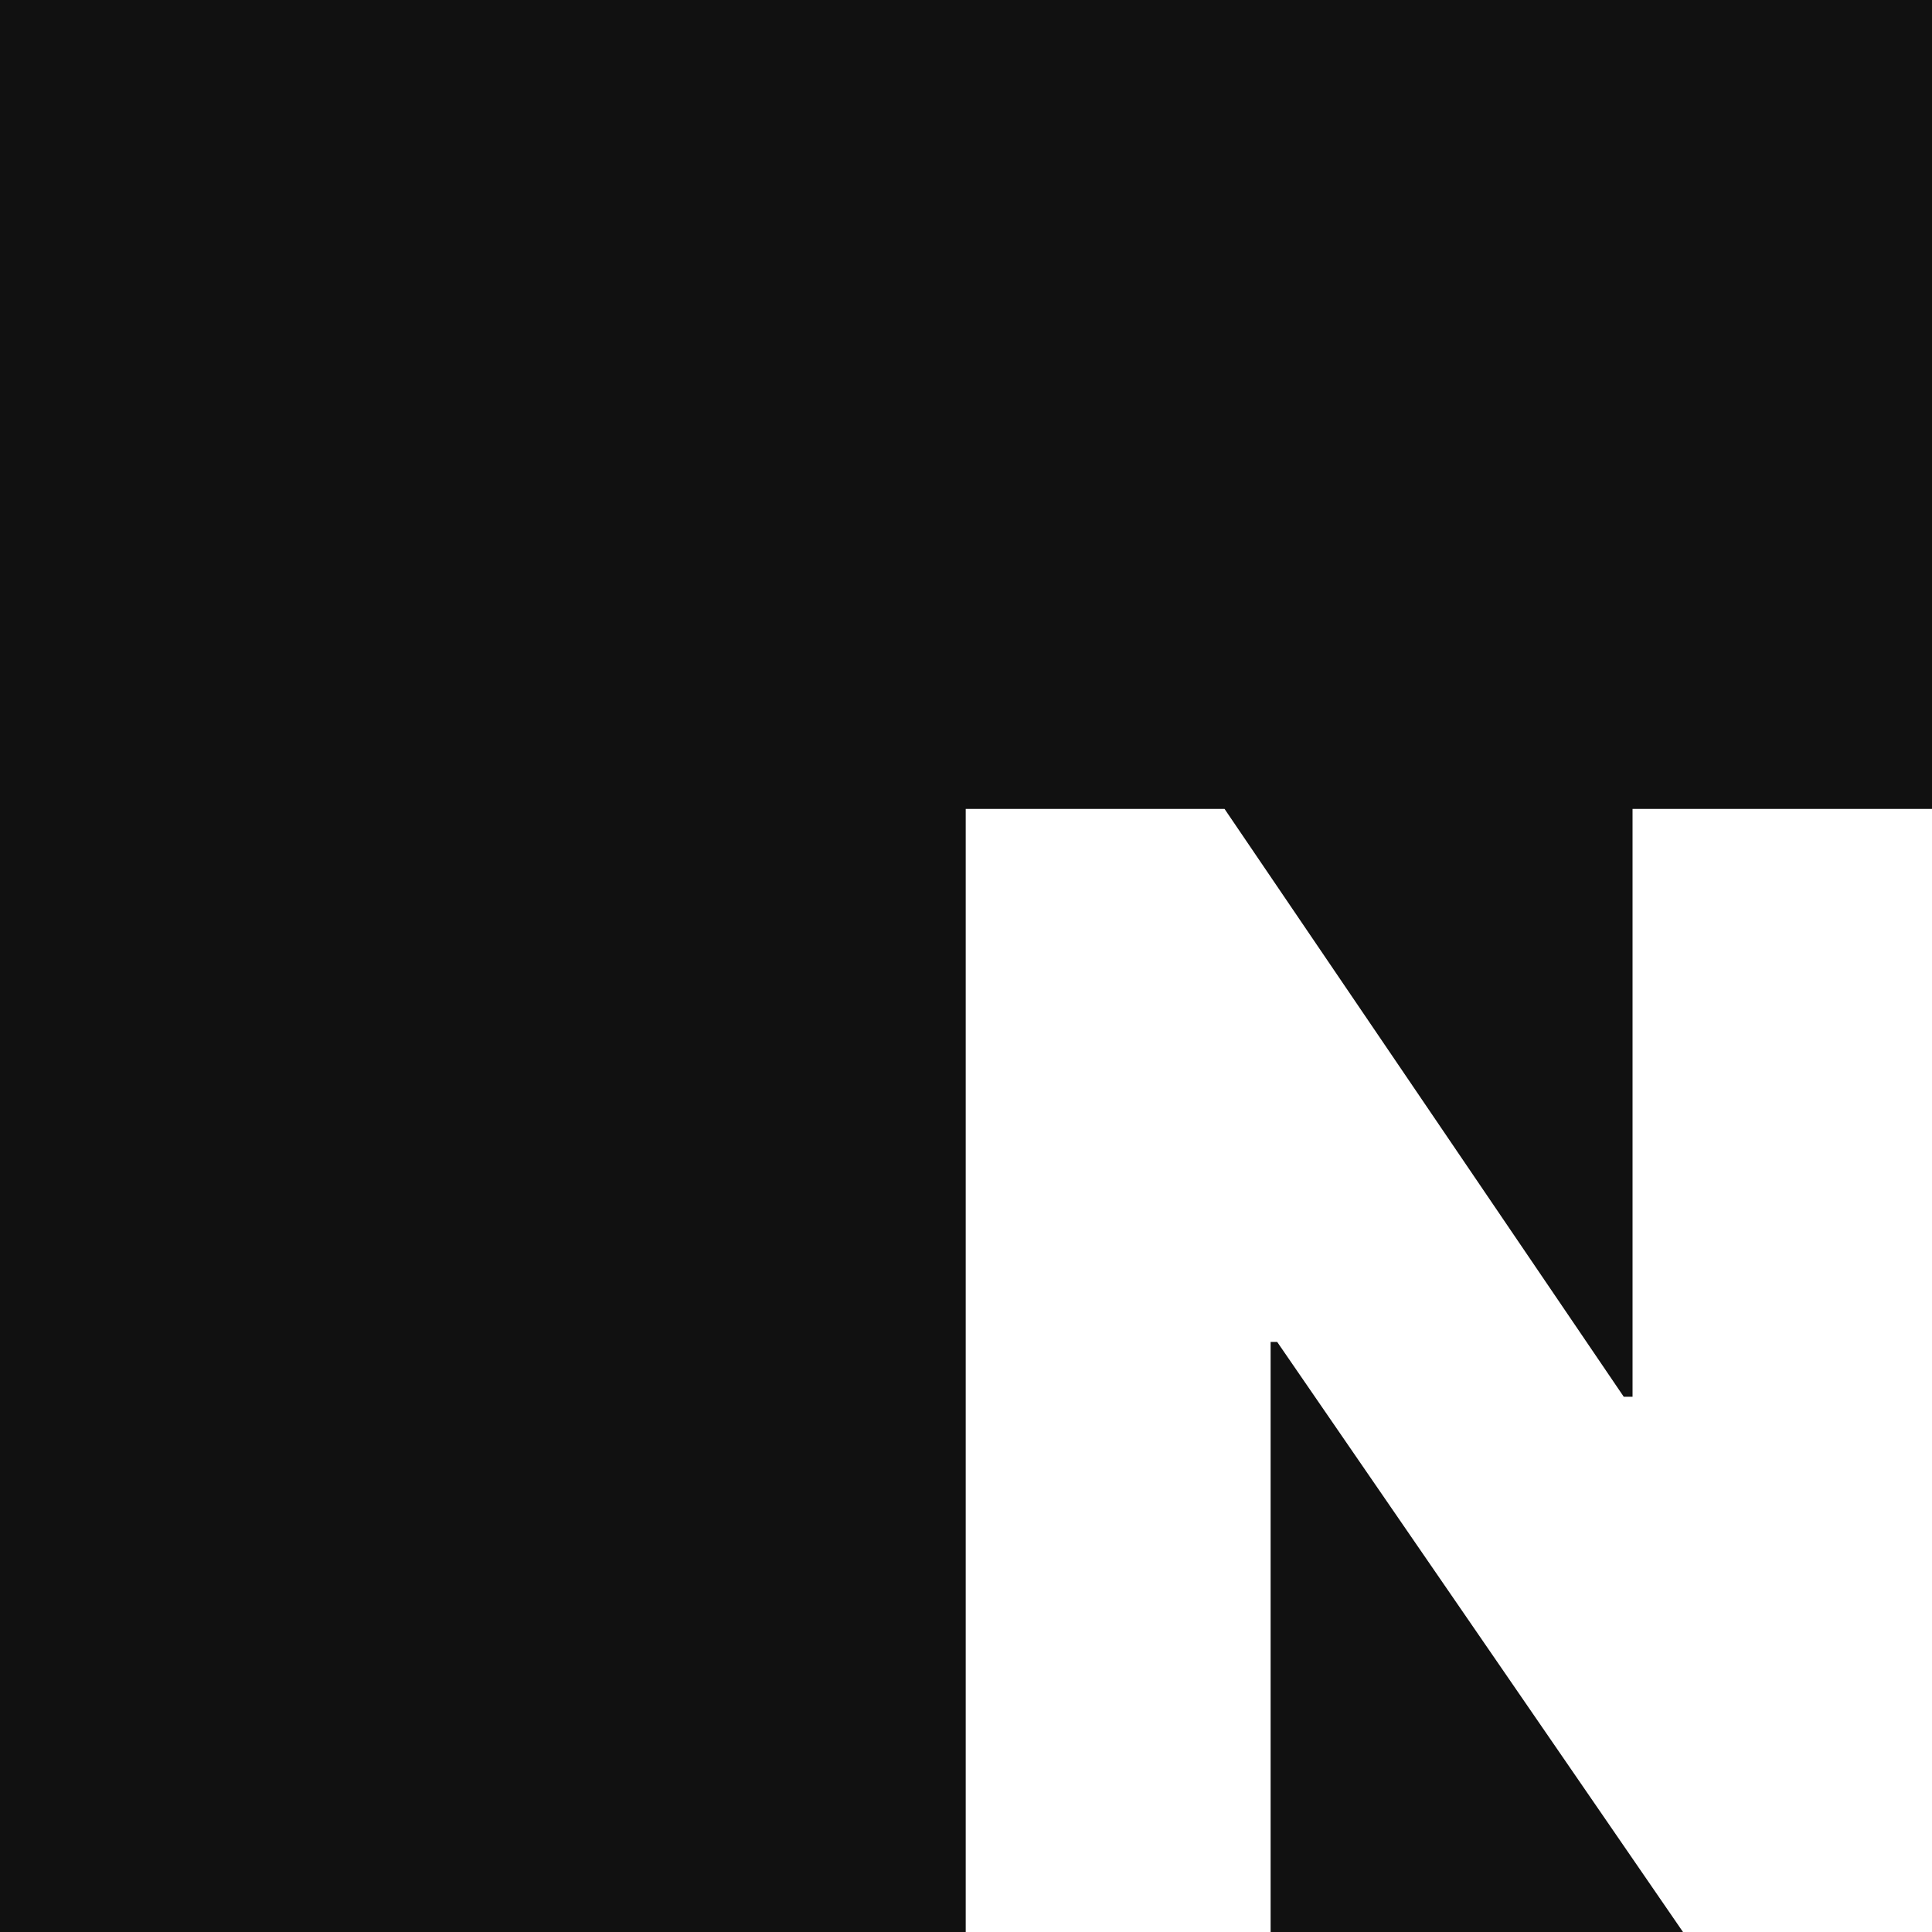
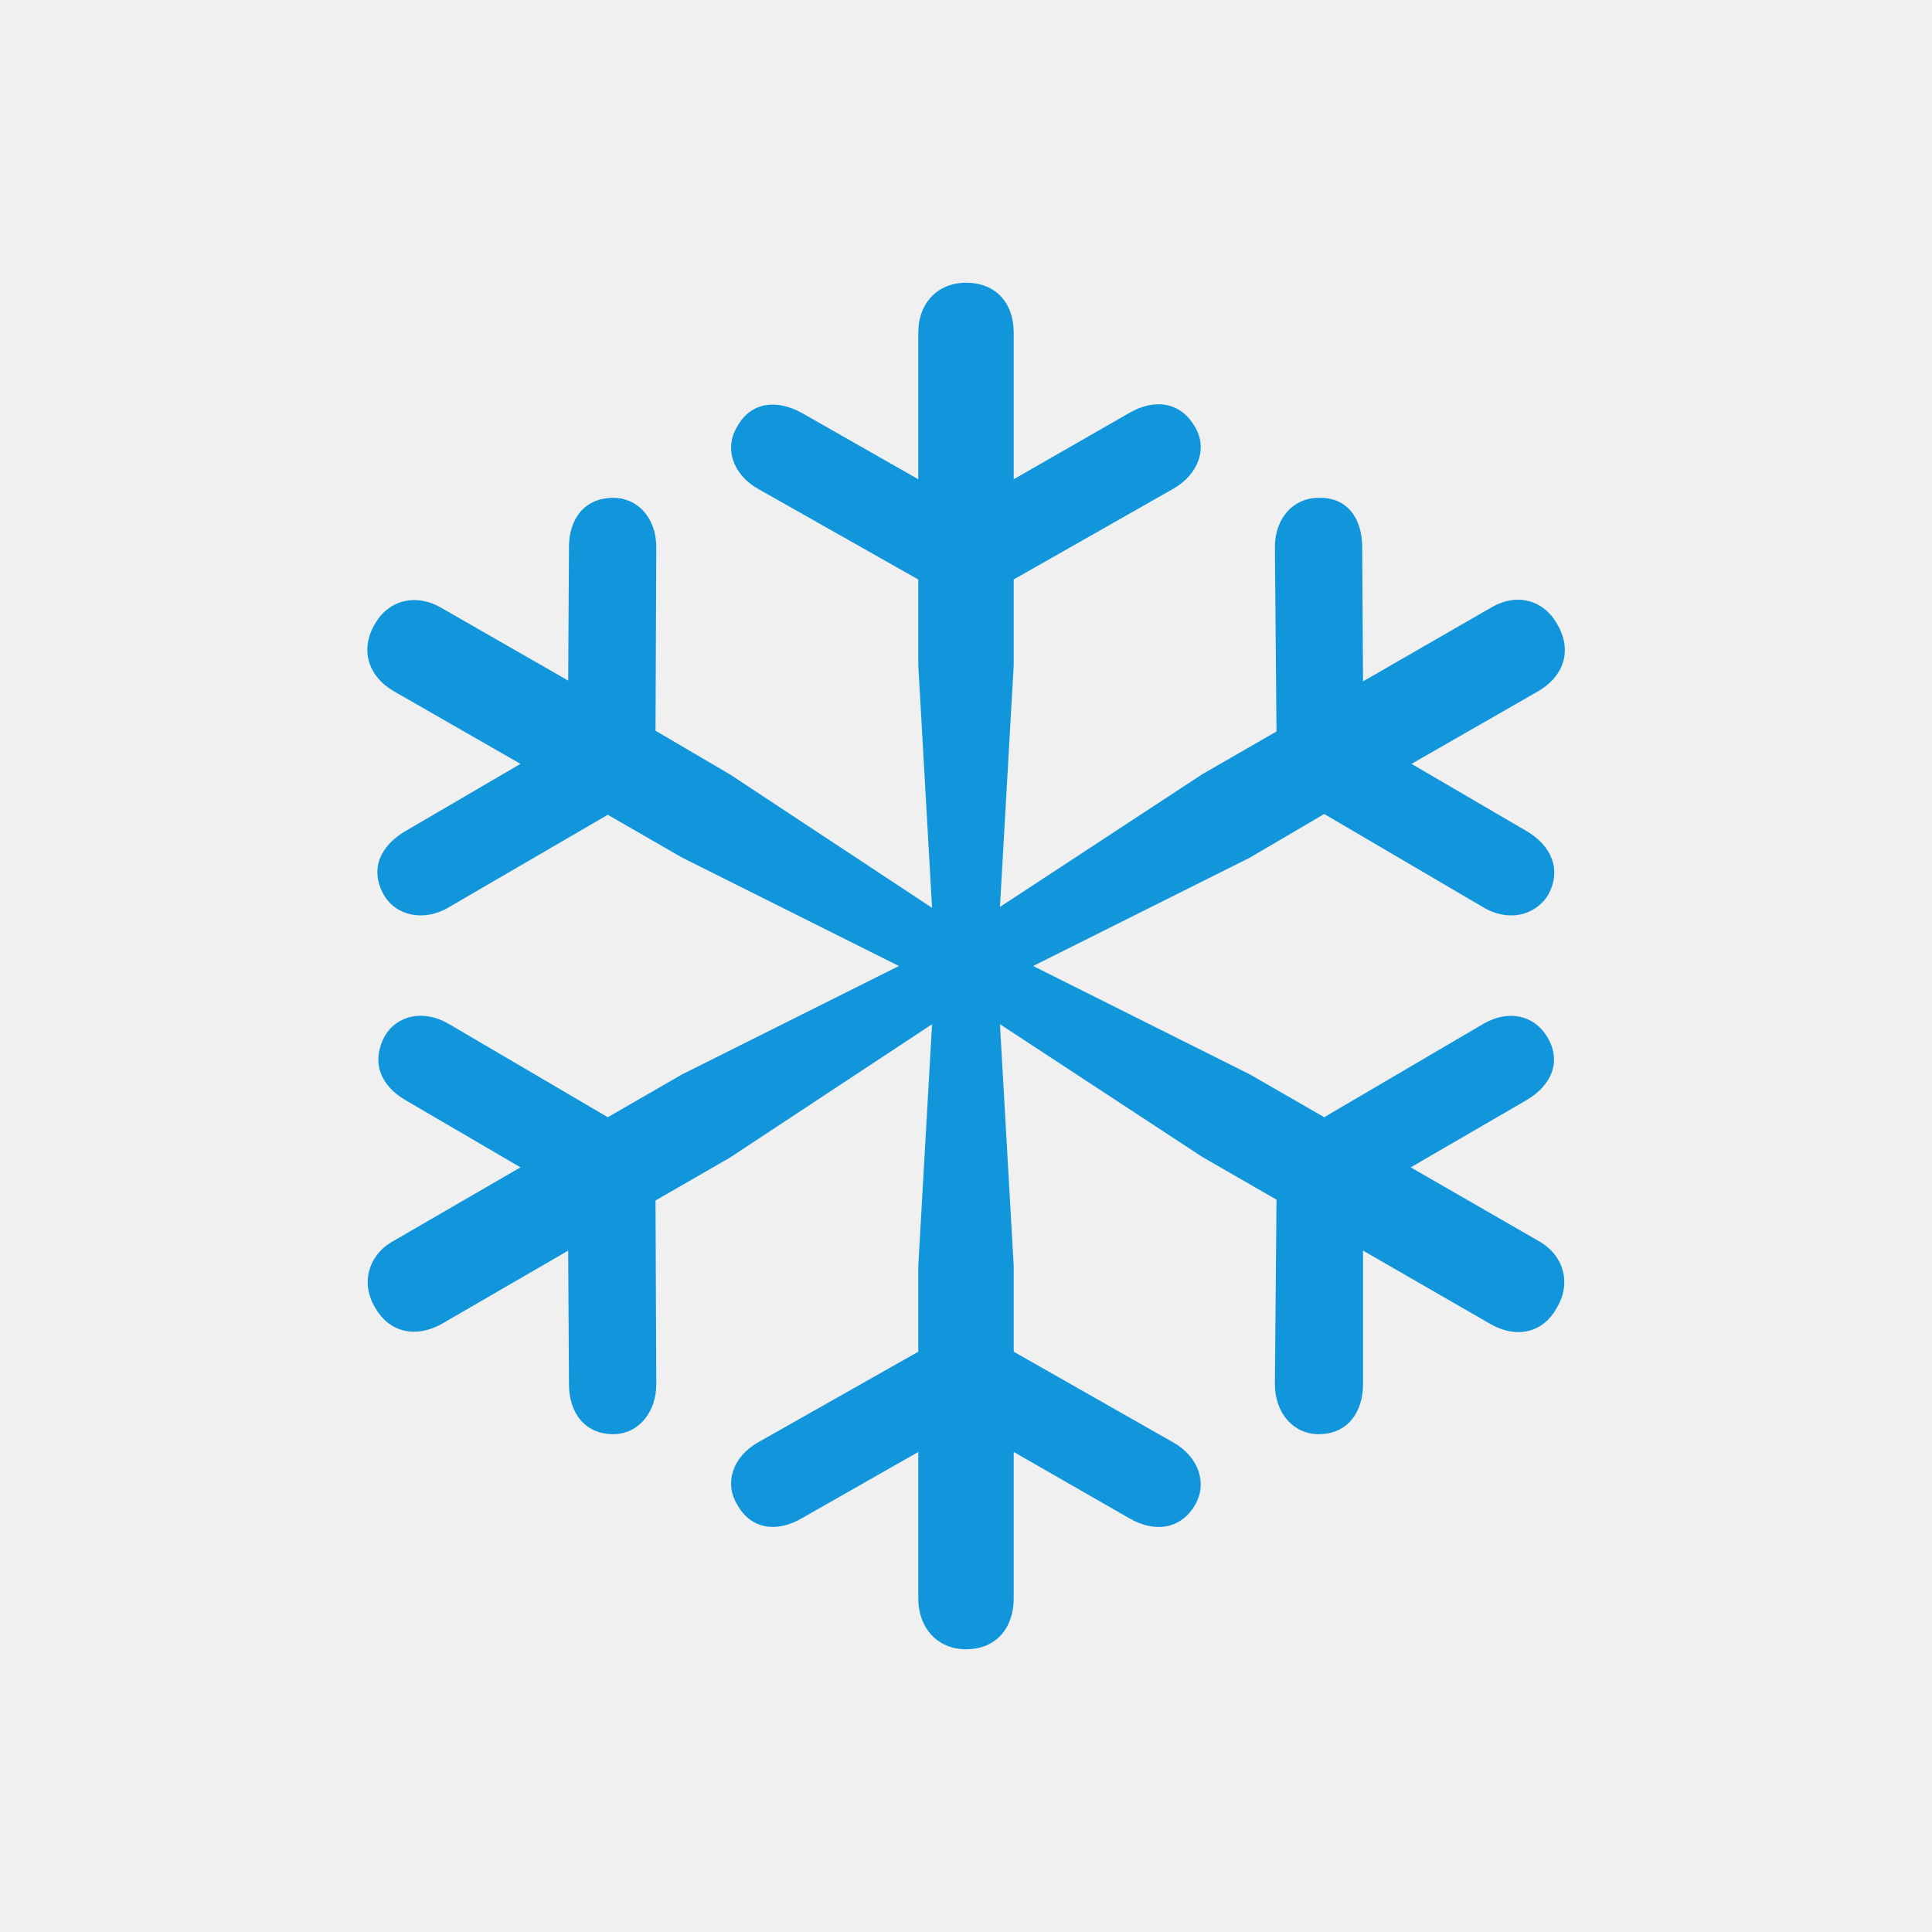
- <svg xmlns="http://www.w3.org/2000/svg" width="200" height="200" viewBox="0 0 200 200" fill="none">
-   <g clip-path="url(#clip0)">
-     <rect width="200" height="200" fill="#111111" />
-     <path d="M200.563 83.739H169V144.594H168.092L126.765 83.739H99.971V200H131.534V138.918H132.215L174.223 200H200.563V83.739Z" fill="white" />
-   </g>
-   <defs>
-     <clipPath id="clip0">
-       <rect width="200" height="200" fill="white" />
-     </clipPath>
-   </defs>
+ <svg xmlns="http://www.w3.org/2000/svg" t="1734691662620" class="icon" viewBox="0 0 1024 1024" version="1.1" p-id="8790" width="64" height="64">
+   <path d="M325.138 760.137c12.855 0 22.711-11.154 22.711-26.569L347.429 636.288l39.424-22.711 107.154-70.711-7.296 128.128v45.44l-84.846 48c-13.714 7.717-18.011 21.851-11.154 32.987 7.296 13.294 21.01 14.994 34.286 7.296l61.714-35.145v77.568c0 15.854 10.295 27.008 25.289 27.008 15.854 0 25.289-11.154 25.289-27.008v-77.568l61.275 35.145c13.294 7.717 27.008 5.998 34.725-6.857 6.857-11.575 2.139-25.71-11.575-33.426l-84.425-48v-45.44l-7.296-128.146 107.154 70.29L676.571 635.849l-0.859 97.719c0 15.433 9.874 26.569 23.15 26.569 15.415 0 23.57-11.575 23.57-26.569V662.857l67.712 39.003c13.714 7.717 27.849 4.718 35.145-8.997 7.717-12.855 3.419-27.867-9.874-35.145l-67.694-39.003 61.275-35.566c13.294-7.717 18.871-20.571 11.154-33.426-6.857-11.575-20.571-14.994-34.286-6.857l-84.005 49.28-39.424-22.711L547.566 512l114.871-57.417 39.424-23.15 84.005 49.28c13.275 8.137 27.849 4.718 34.706-6.437 7.278-13.275 1.719-26.149-11.575-33.847l-60.855-35.566 67.291-38.583c13.714-8.137 17.993-21.851 9.856-35.566-7.296-12.855-21.431-16.713-35.145-8.576l-67.712 39.003-0.439-71.131c0-14.994-7.717-26.587-23.131-26.149-13.294 0-23.15 10.715-23.15 26.149L676.571 387.694l-39.424 22.711-107.154 70.29 7.296-128.146v-45.422L621.714 259.145c13.714-7.717 18.432-21.87 11.575-33.006-7.717-13.275-21.431-14.994-34.725-7.278l-61.275 35.145V176.421c0-15.854-9.435-26.569-25.289-26.569-14.994 0-25.289 10.715-25.289 26.569v77.586l-61.714-35.145c-13.275-7.296-26.99-5.998-34.286 7.278-6.857 11.154-2.56 25.289 11.154 33.006l84.846 48v45.422l7.296 128.585-107.154-70.729L347.429 387.291l0.421-97.28c0-15.433-9.856-26.149-22.711-26.149-15.415 0-23.57 11.154-23.57 26.149l-0.421 70.711-67.291-38.583c-13.275-7.717-27.849-4.279-35.145 8.576-8.137 13.714-3.419 27.849 9.874 35.566l67.273 38.583-60.855 35.566c-13.294 7.717-19.291 20.151-11.575 33.865 6.437 11.136 21.431 14.555 34.725 6.418l83.986-48.859 39.424 22.711L476.434 512l-114.871 57.417-39.424 22.729-84.005-49.298c-13.714-8.137-27.849-4.699-34.286 6.437-7.278 13.714-2.139 26.149 11.154 33.865l60.855 35.566-67.291 39.003c-13.275 7.278-17.554 22.272-9.856 35.145 7.717 13.714 21.851 16.274 35.145 8.997l67.291-39.003 0.421 70.711c0 14.994 8.137 26.569 23.589 26.569z" p-id="8791" fill="#1296db" />
</svg>
